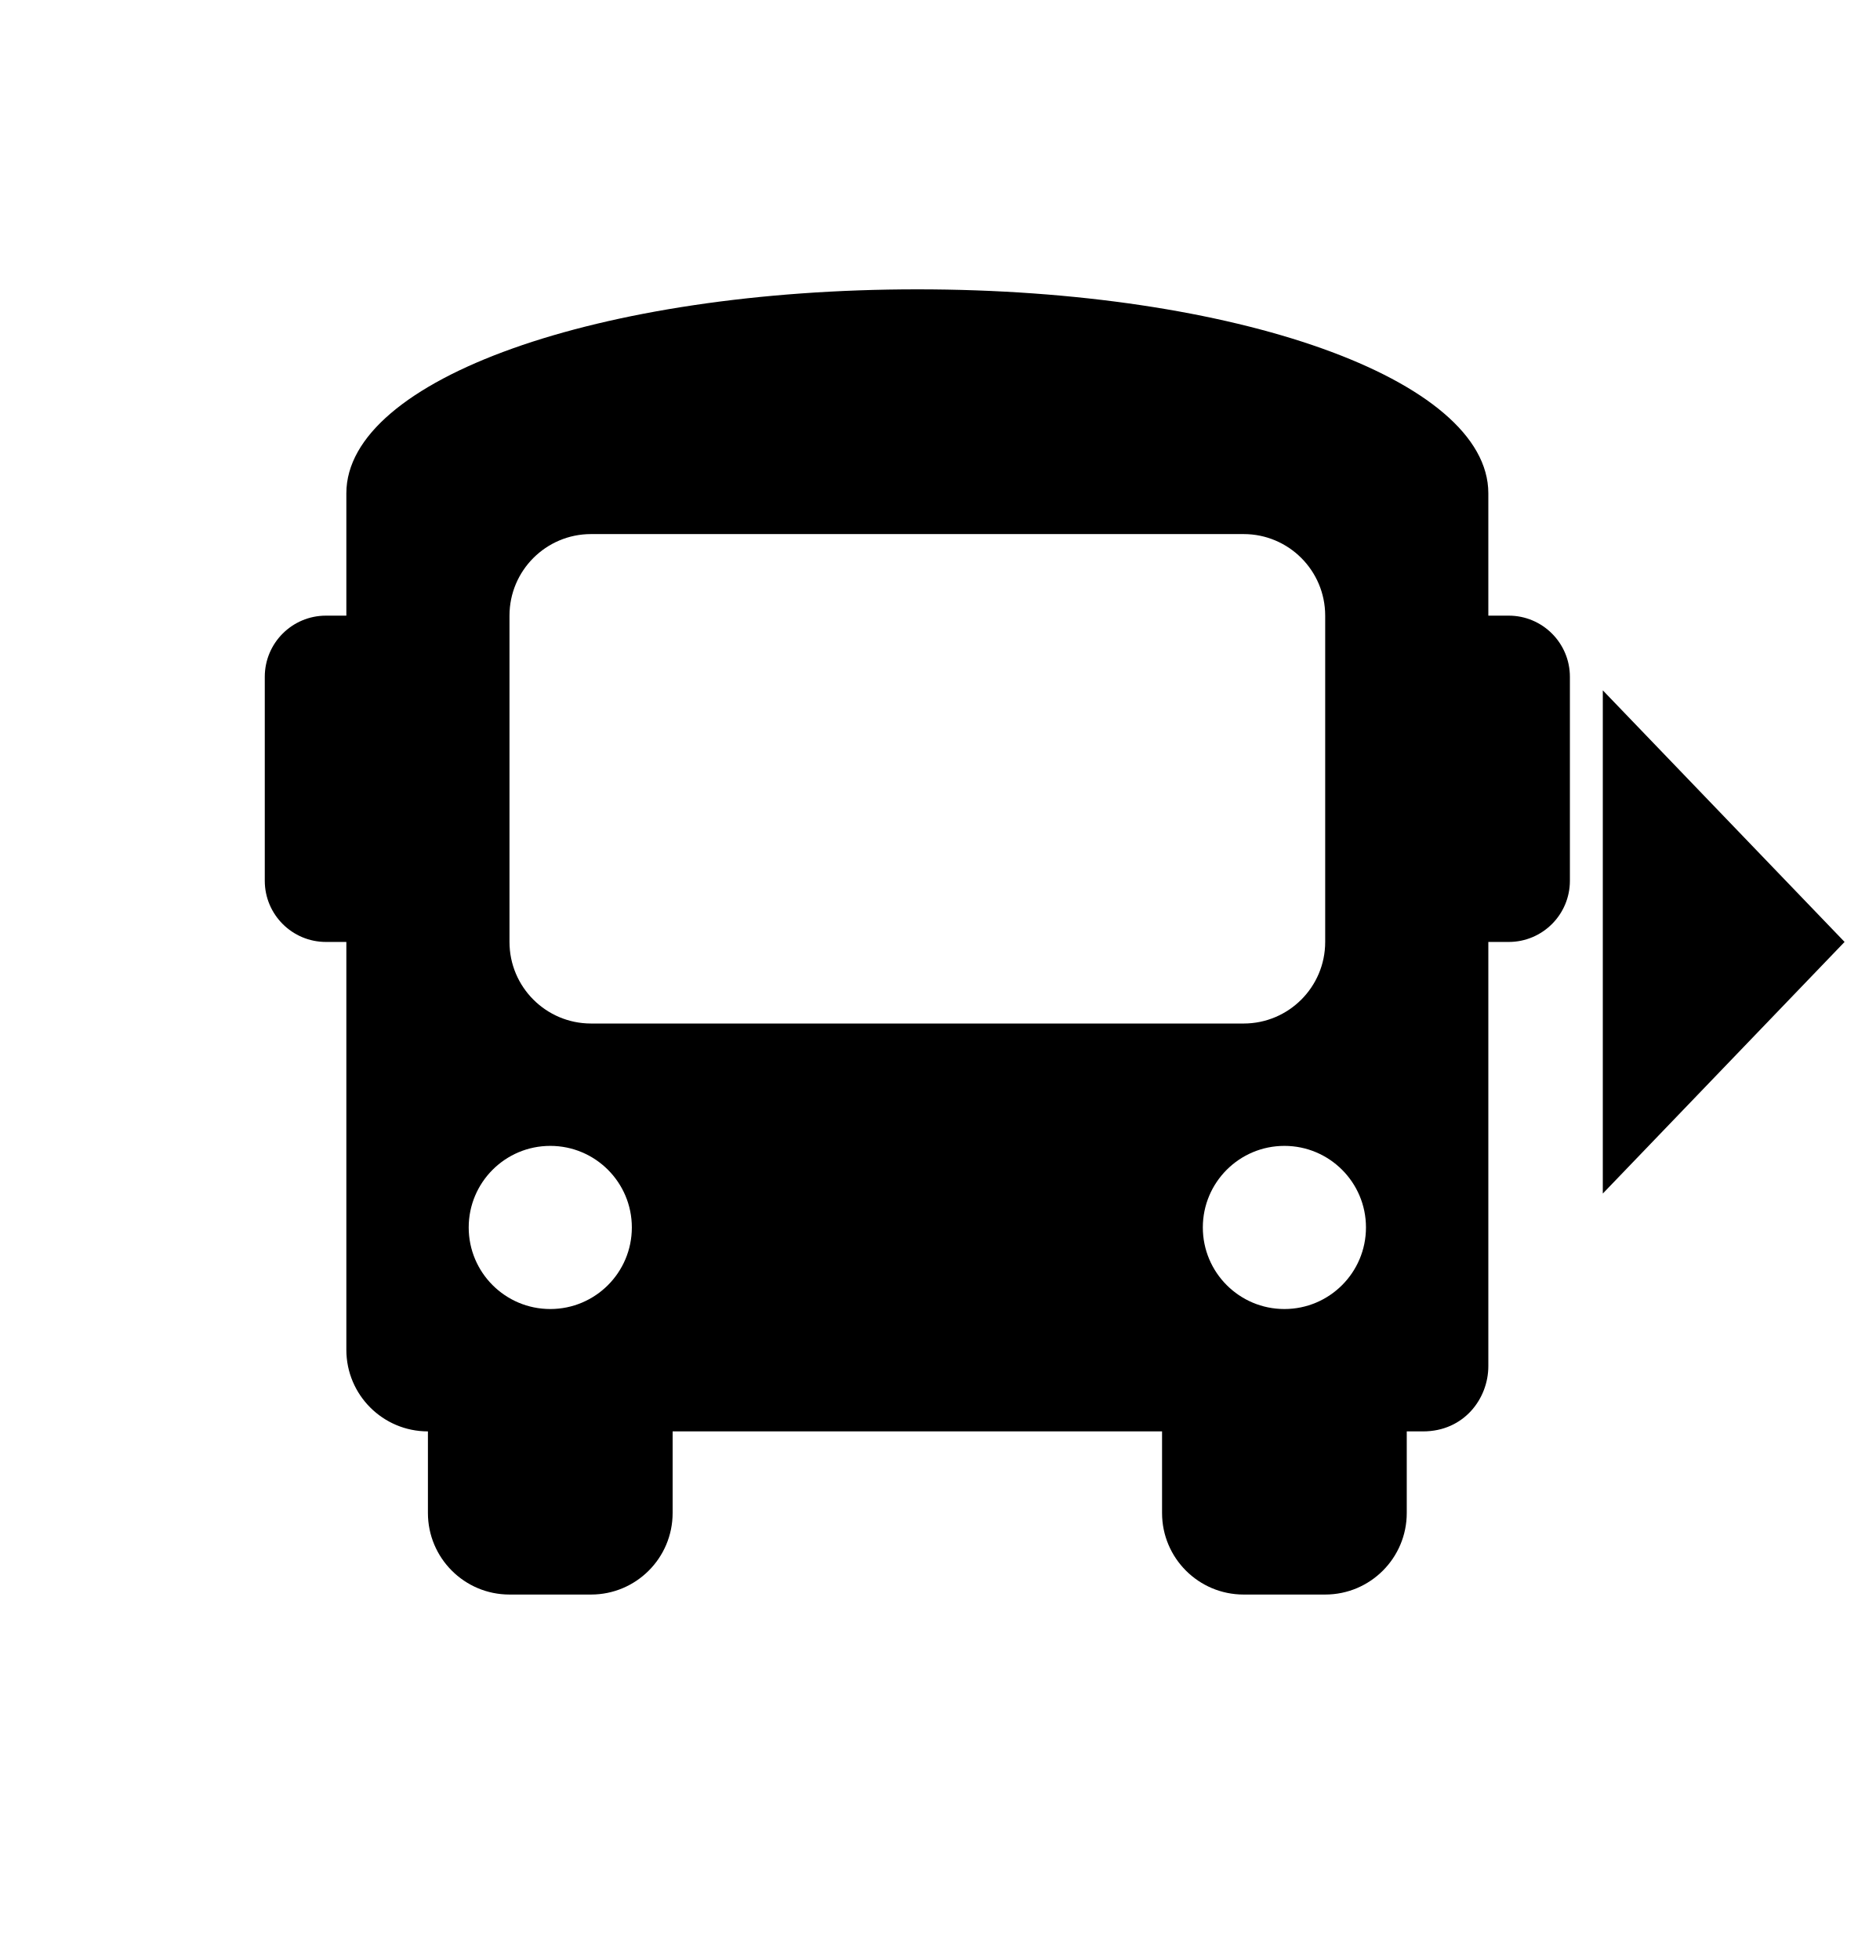
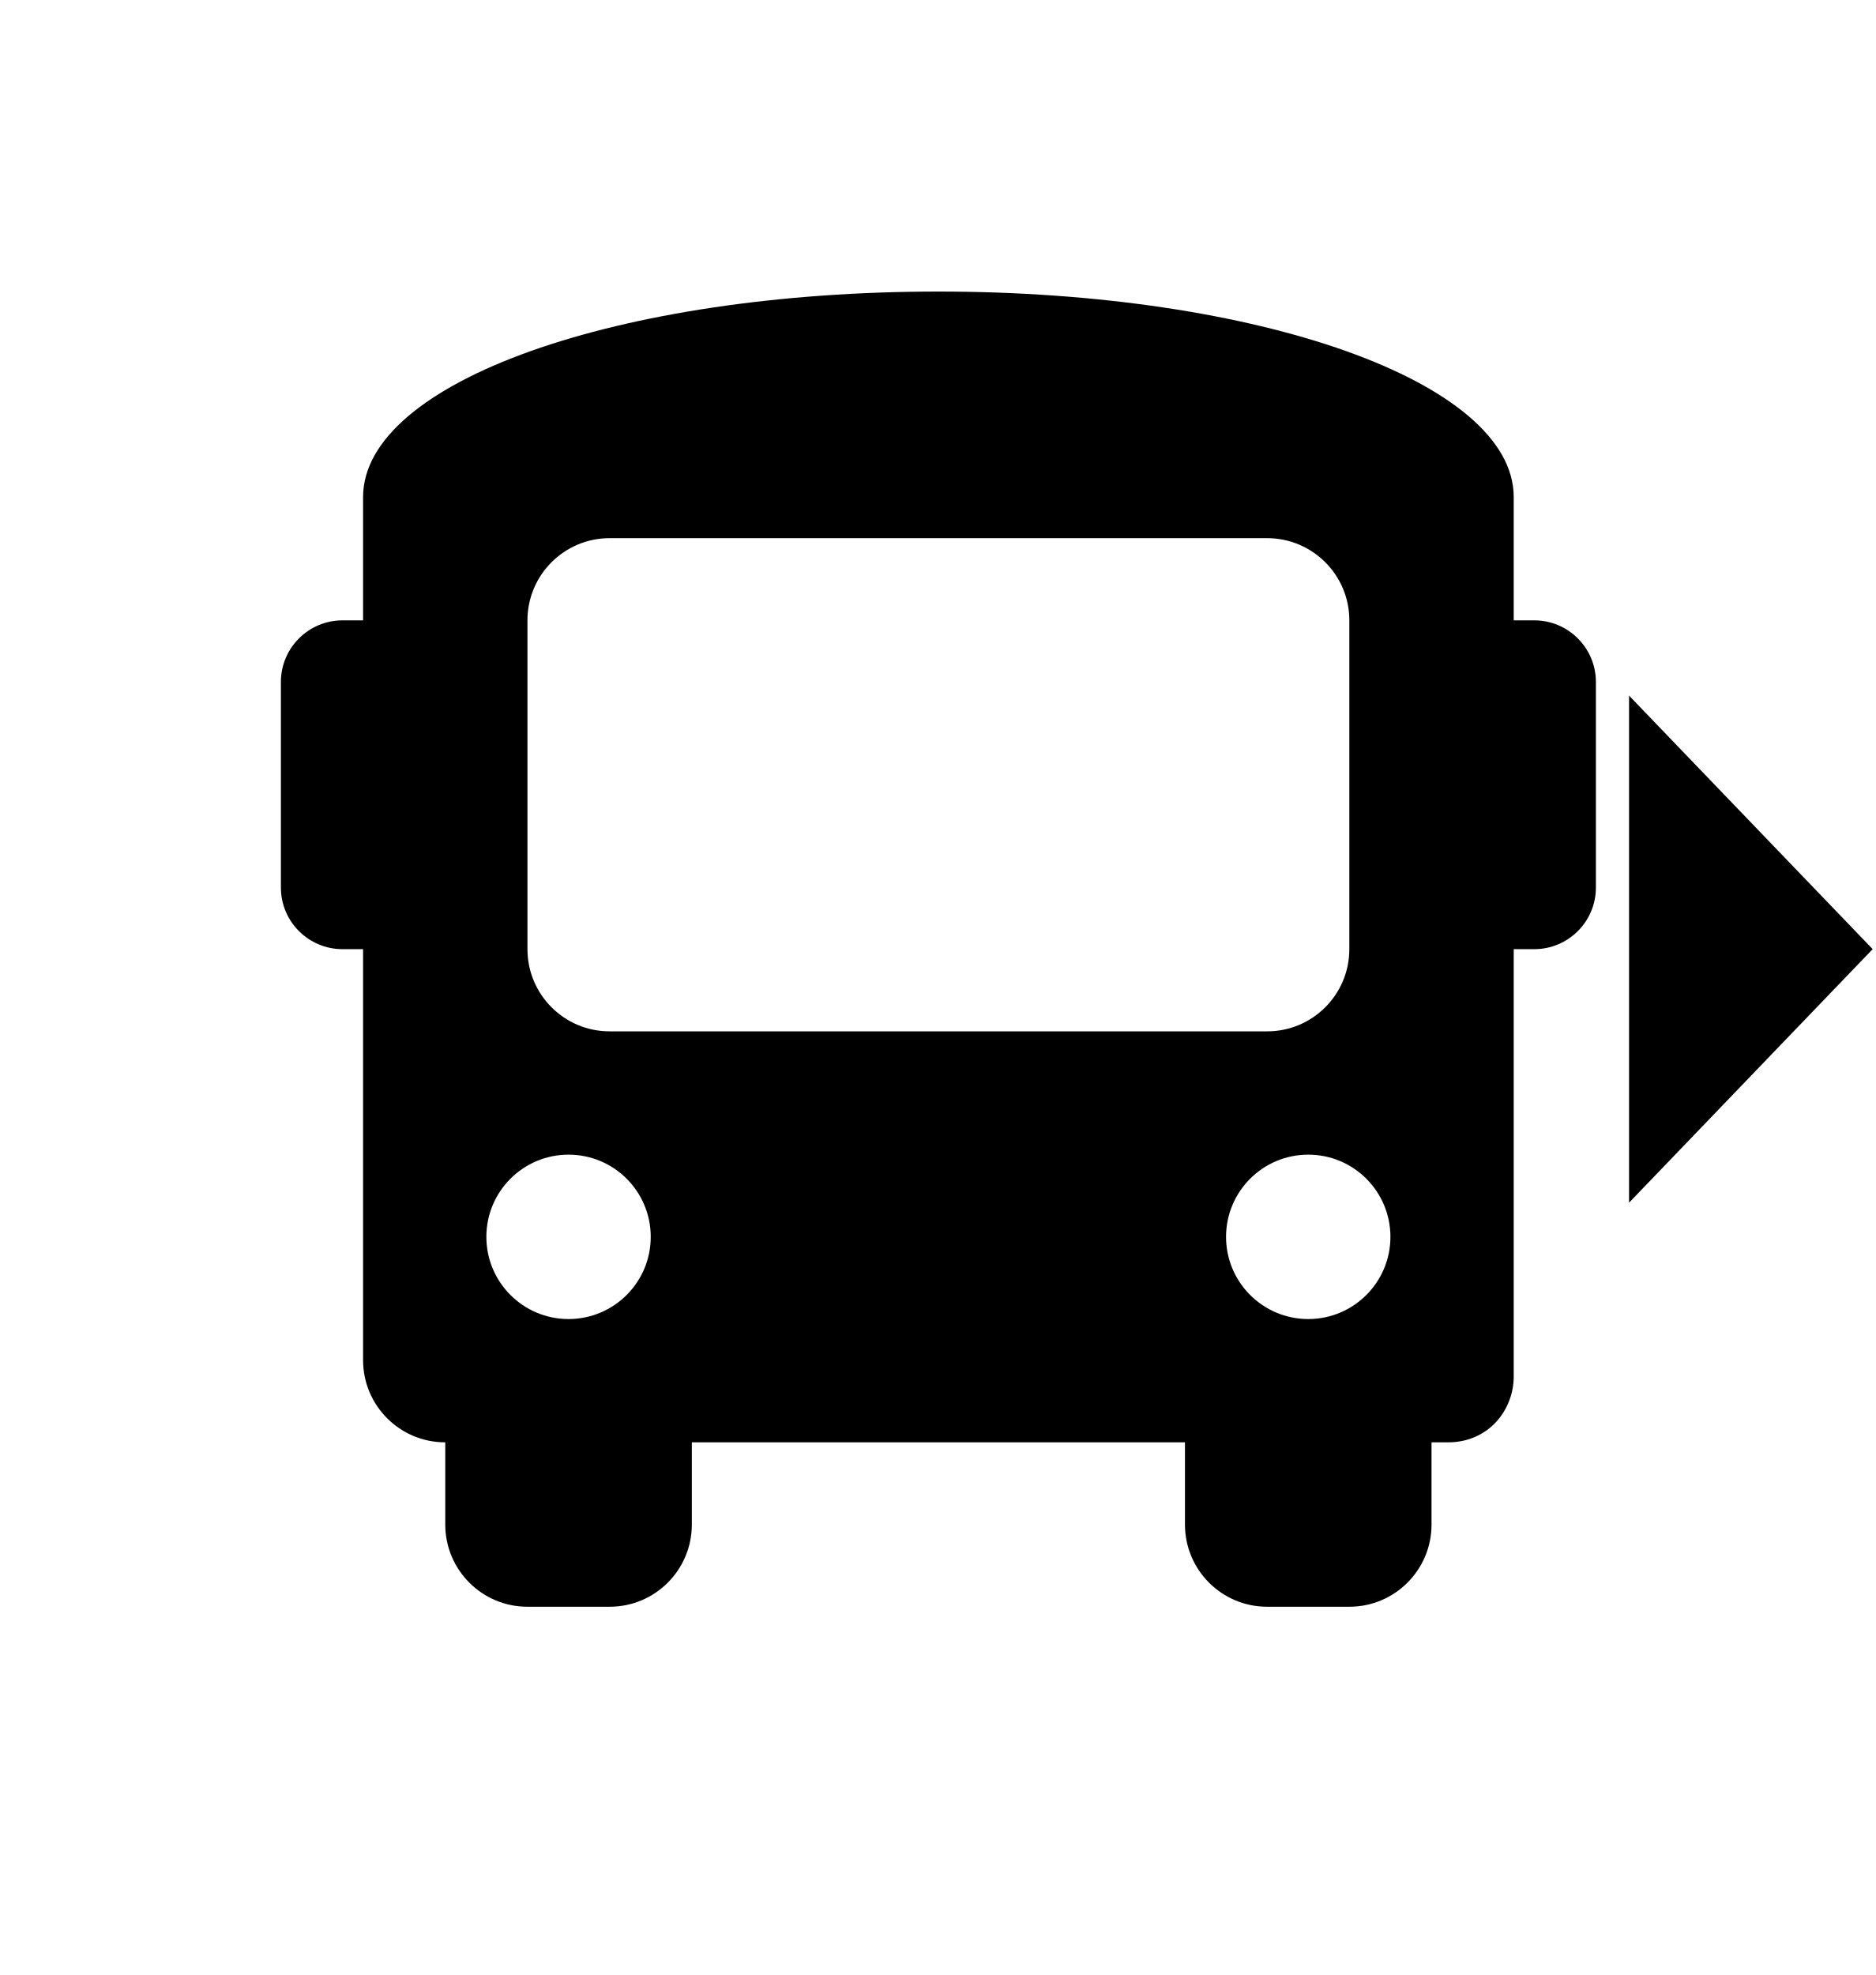
- <svg xmlns="http://www.w3.org/2000/svg" aria-hidden="true" focusable="false" data-prefix="fas" data-icon="bus" class="svg-inline--fa fa-bus fa-w-16" role="img" viewBox="-30 0 670 700">
+ <svg xmlns="http://www.w3.org/2000/svg" aria-hidden="true" focusable="false" data-prefix="fas" data-icon="bus" class="svg-inline--fa fa-bus fa-w-16" role="img" viewBox="-35 0 665 700">
  <path d="M508.861,219.874h-7.283v-43.701c0-40.788-90.316-72.835-203.938-72.835c-113.621,0-203.936,32.047-203.936,72.835v43.701  H86.42c-12.063,0-21.851,9.778-21.851,21.85v72.835c0,12.063,9.787,21.851,21.851,21.851h7.283v145.668  c0,16.088,13.046,29.133,29.134,29.133v29.135c0,16.088,13.046,29.133,29.134,29.133h29.134c16.088,0,29.134-13.045,29.134-29.133  v-29.135h174.804v29.135c0,16.088,13.046,29.133,29.133,29.133h29.135c16.087,0,29.133-13.045,29.133-29.133v-29.135h5.827  c14.566,0,23.308-11.652,23.308-23.307V336.41h7.283c12.063,0,21.85-9.788,21.85-21.851v-72.835  C530.71,229.652,520.923,219.874,508.861,219.874z M166.538,467.51c-16.088,0-29.134-13.045-29.134-29.133  s13.046-29.133,29.134-29.133c16.087,0,29.133,13.045,29.133,29.133S182.625,467.51,166.538,467.51z M181.105,365.543  c-16.088,0-29.134-13.047-29.134-29.134V219.874c0-16.087,13.046-29.134,29.134-29.134h233.07c16.087,0,29.135,13.047,29.135,29.134  V336.41c0,16.087-13.048,29.134-29.135,29.134H181.105z M428.741,467.51c-16.087,0-29.133-13.045-29.133-29.133  s13.046-29.133,29.133-29.133s29.135,13.045,29.135,29.133S444.828,467.51,428.741,467.51z" />
  <g>
    <polygon points="542.464,246.55 628.817,336.403 542.464,426.267  " />
  </g>
</svg>
